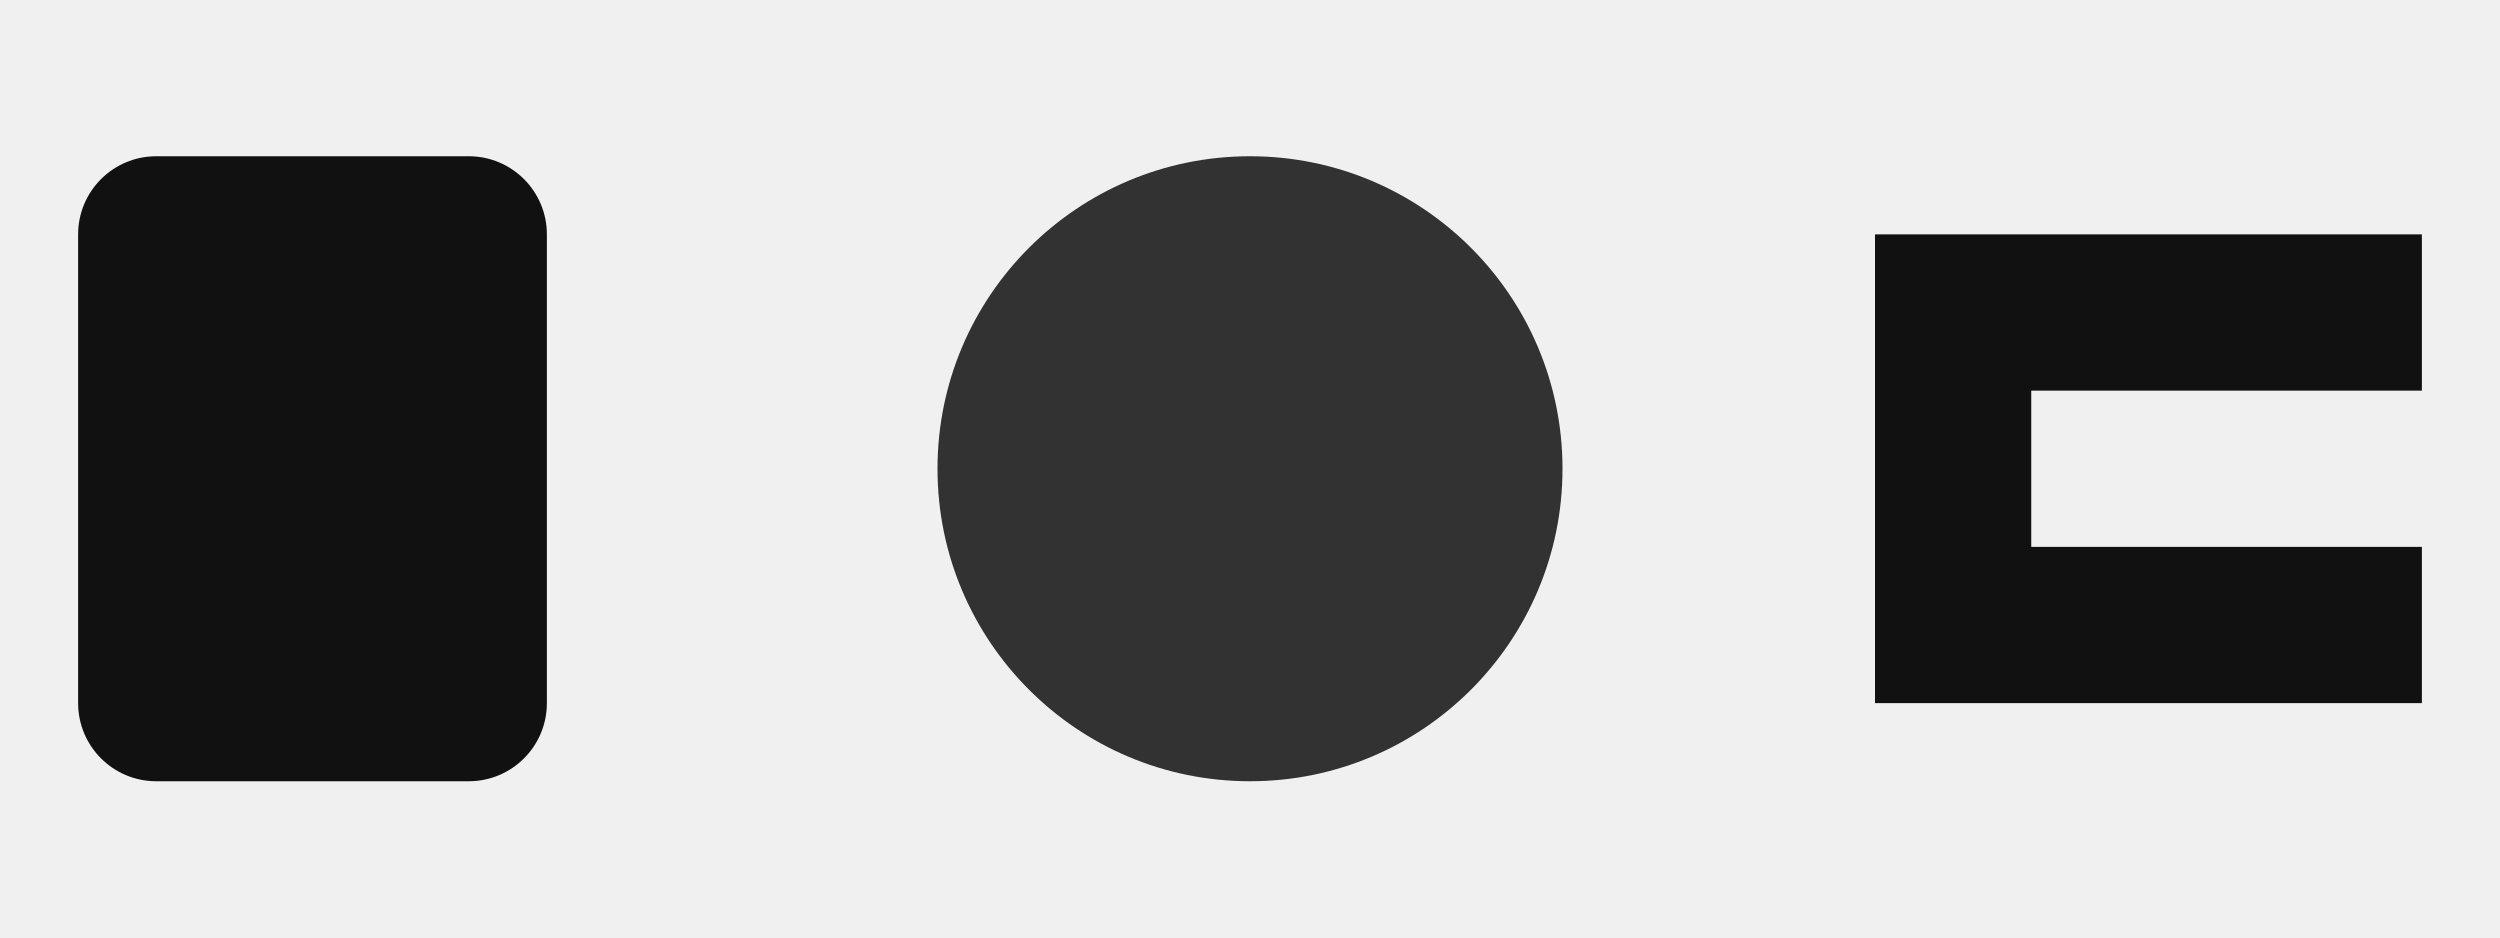
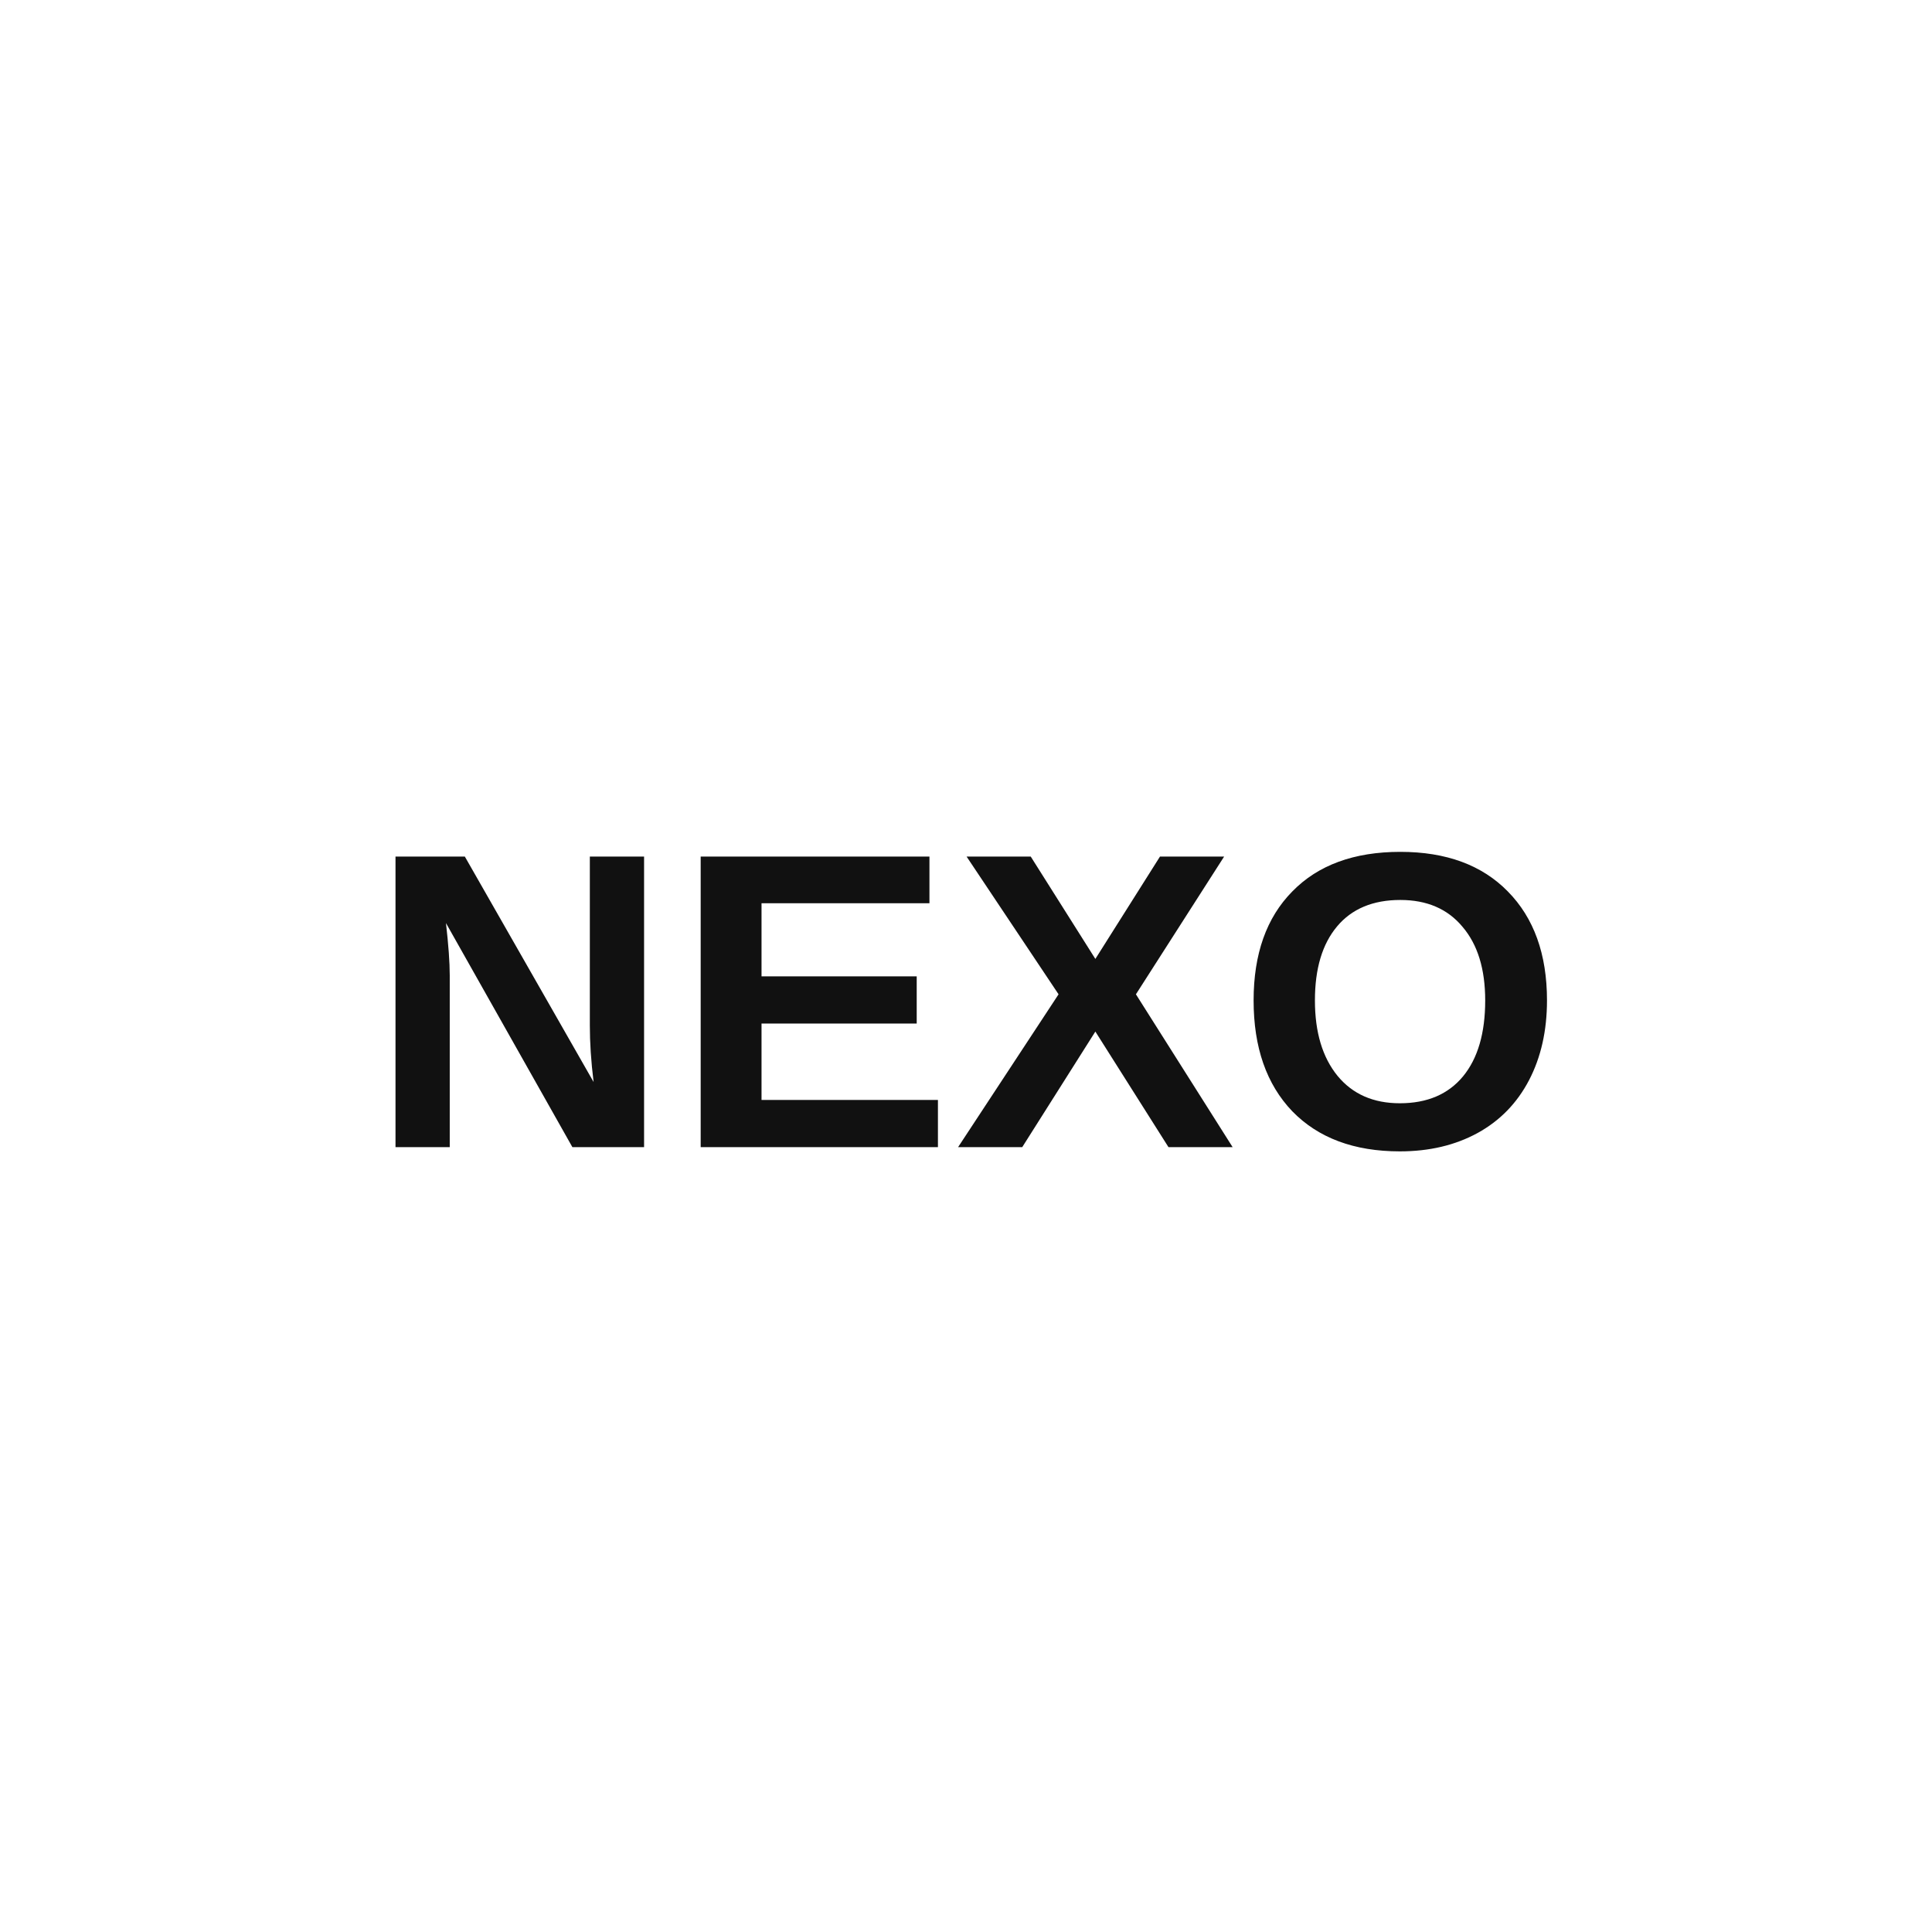
- <svg xmlns="http://www.w3.org/2000/svg" viewBox="0 0 64 24" role="img" aria-hidden="true">
-   <rect x="2" y="4" width="12" height="16" rx="2" fill="#111" />
-   <circle cx="32" cy="12" r="8" fill="#111" opacity="0.85" />
-   <path d="M48 6 h14 v4 h-10 v4 h10 v4 H48z" fill="#111" />
+ <svg xmlns="http://www.w3.org/2000/svg" viewBox="0 0 64 64" role="img">
+   <rect width="64" height="64" fill="#fff" />
+   <text x="32" y="38" text-anchor="middle" font-family="Arial,sans-serif" font-size="14" font-weight="700" fill="#111">NEXO</text>
</svg>
